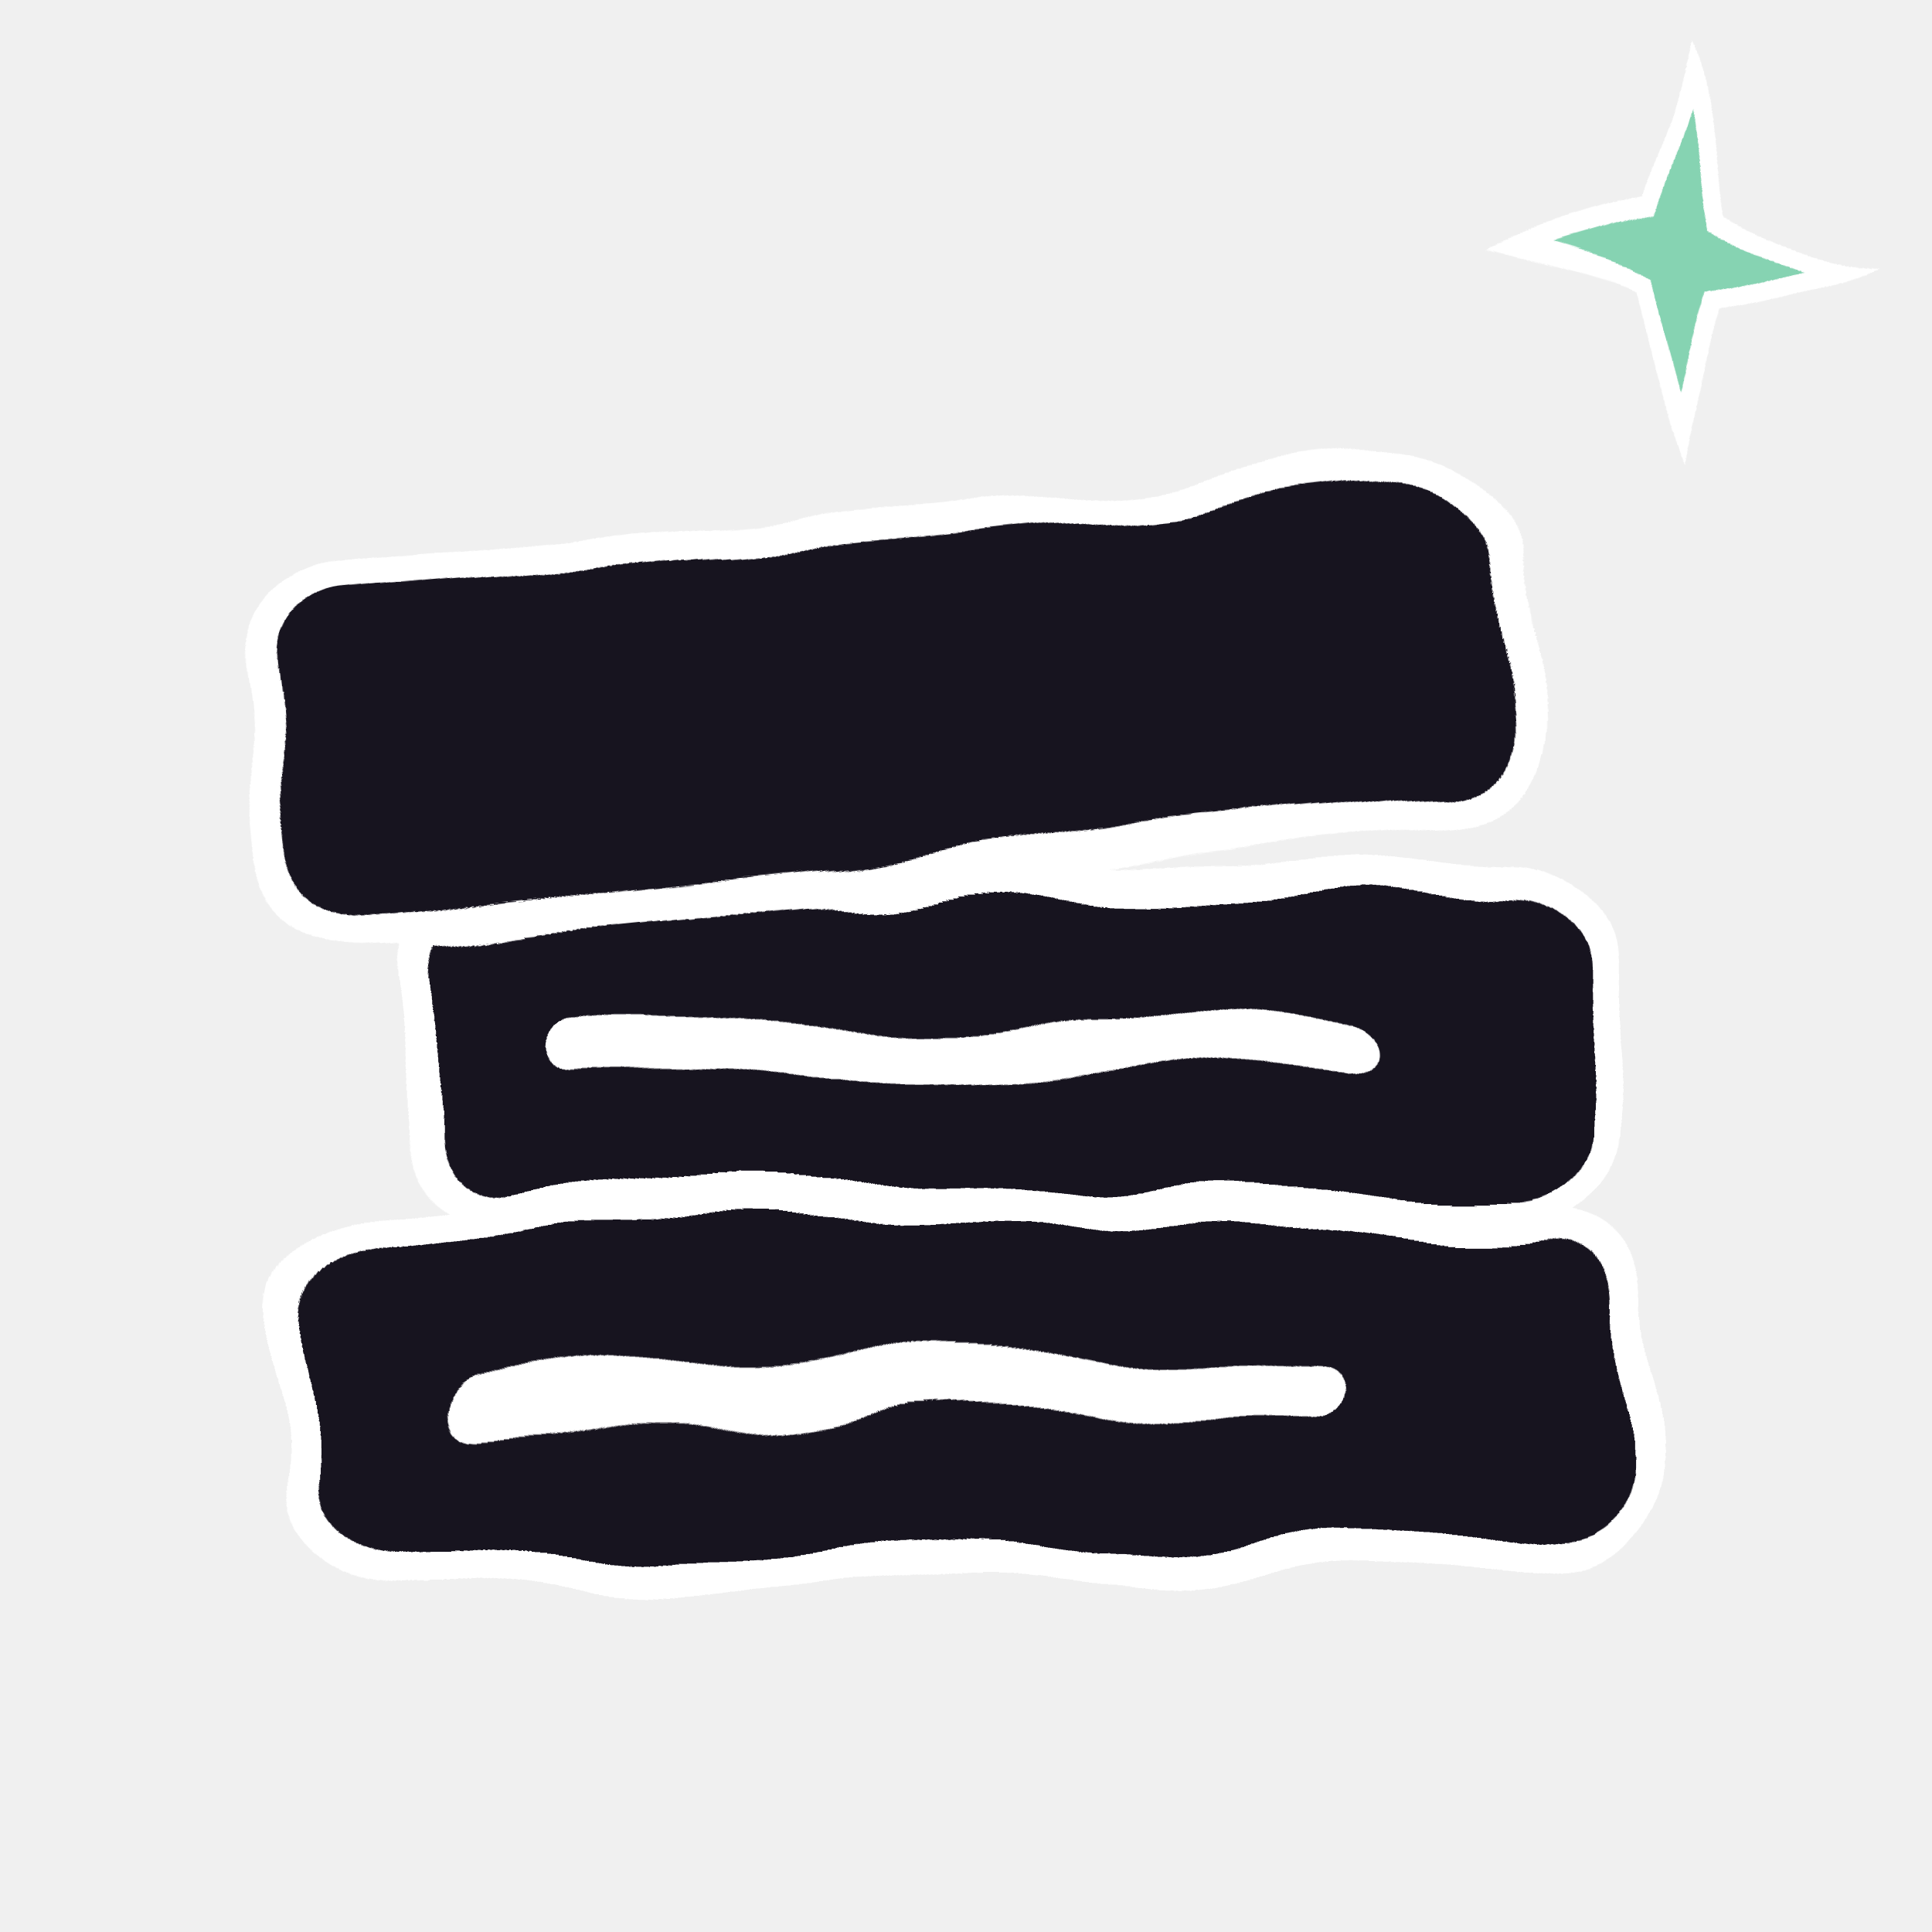
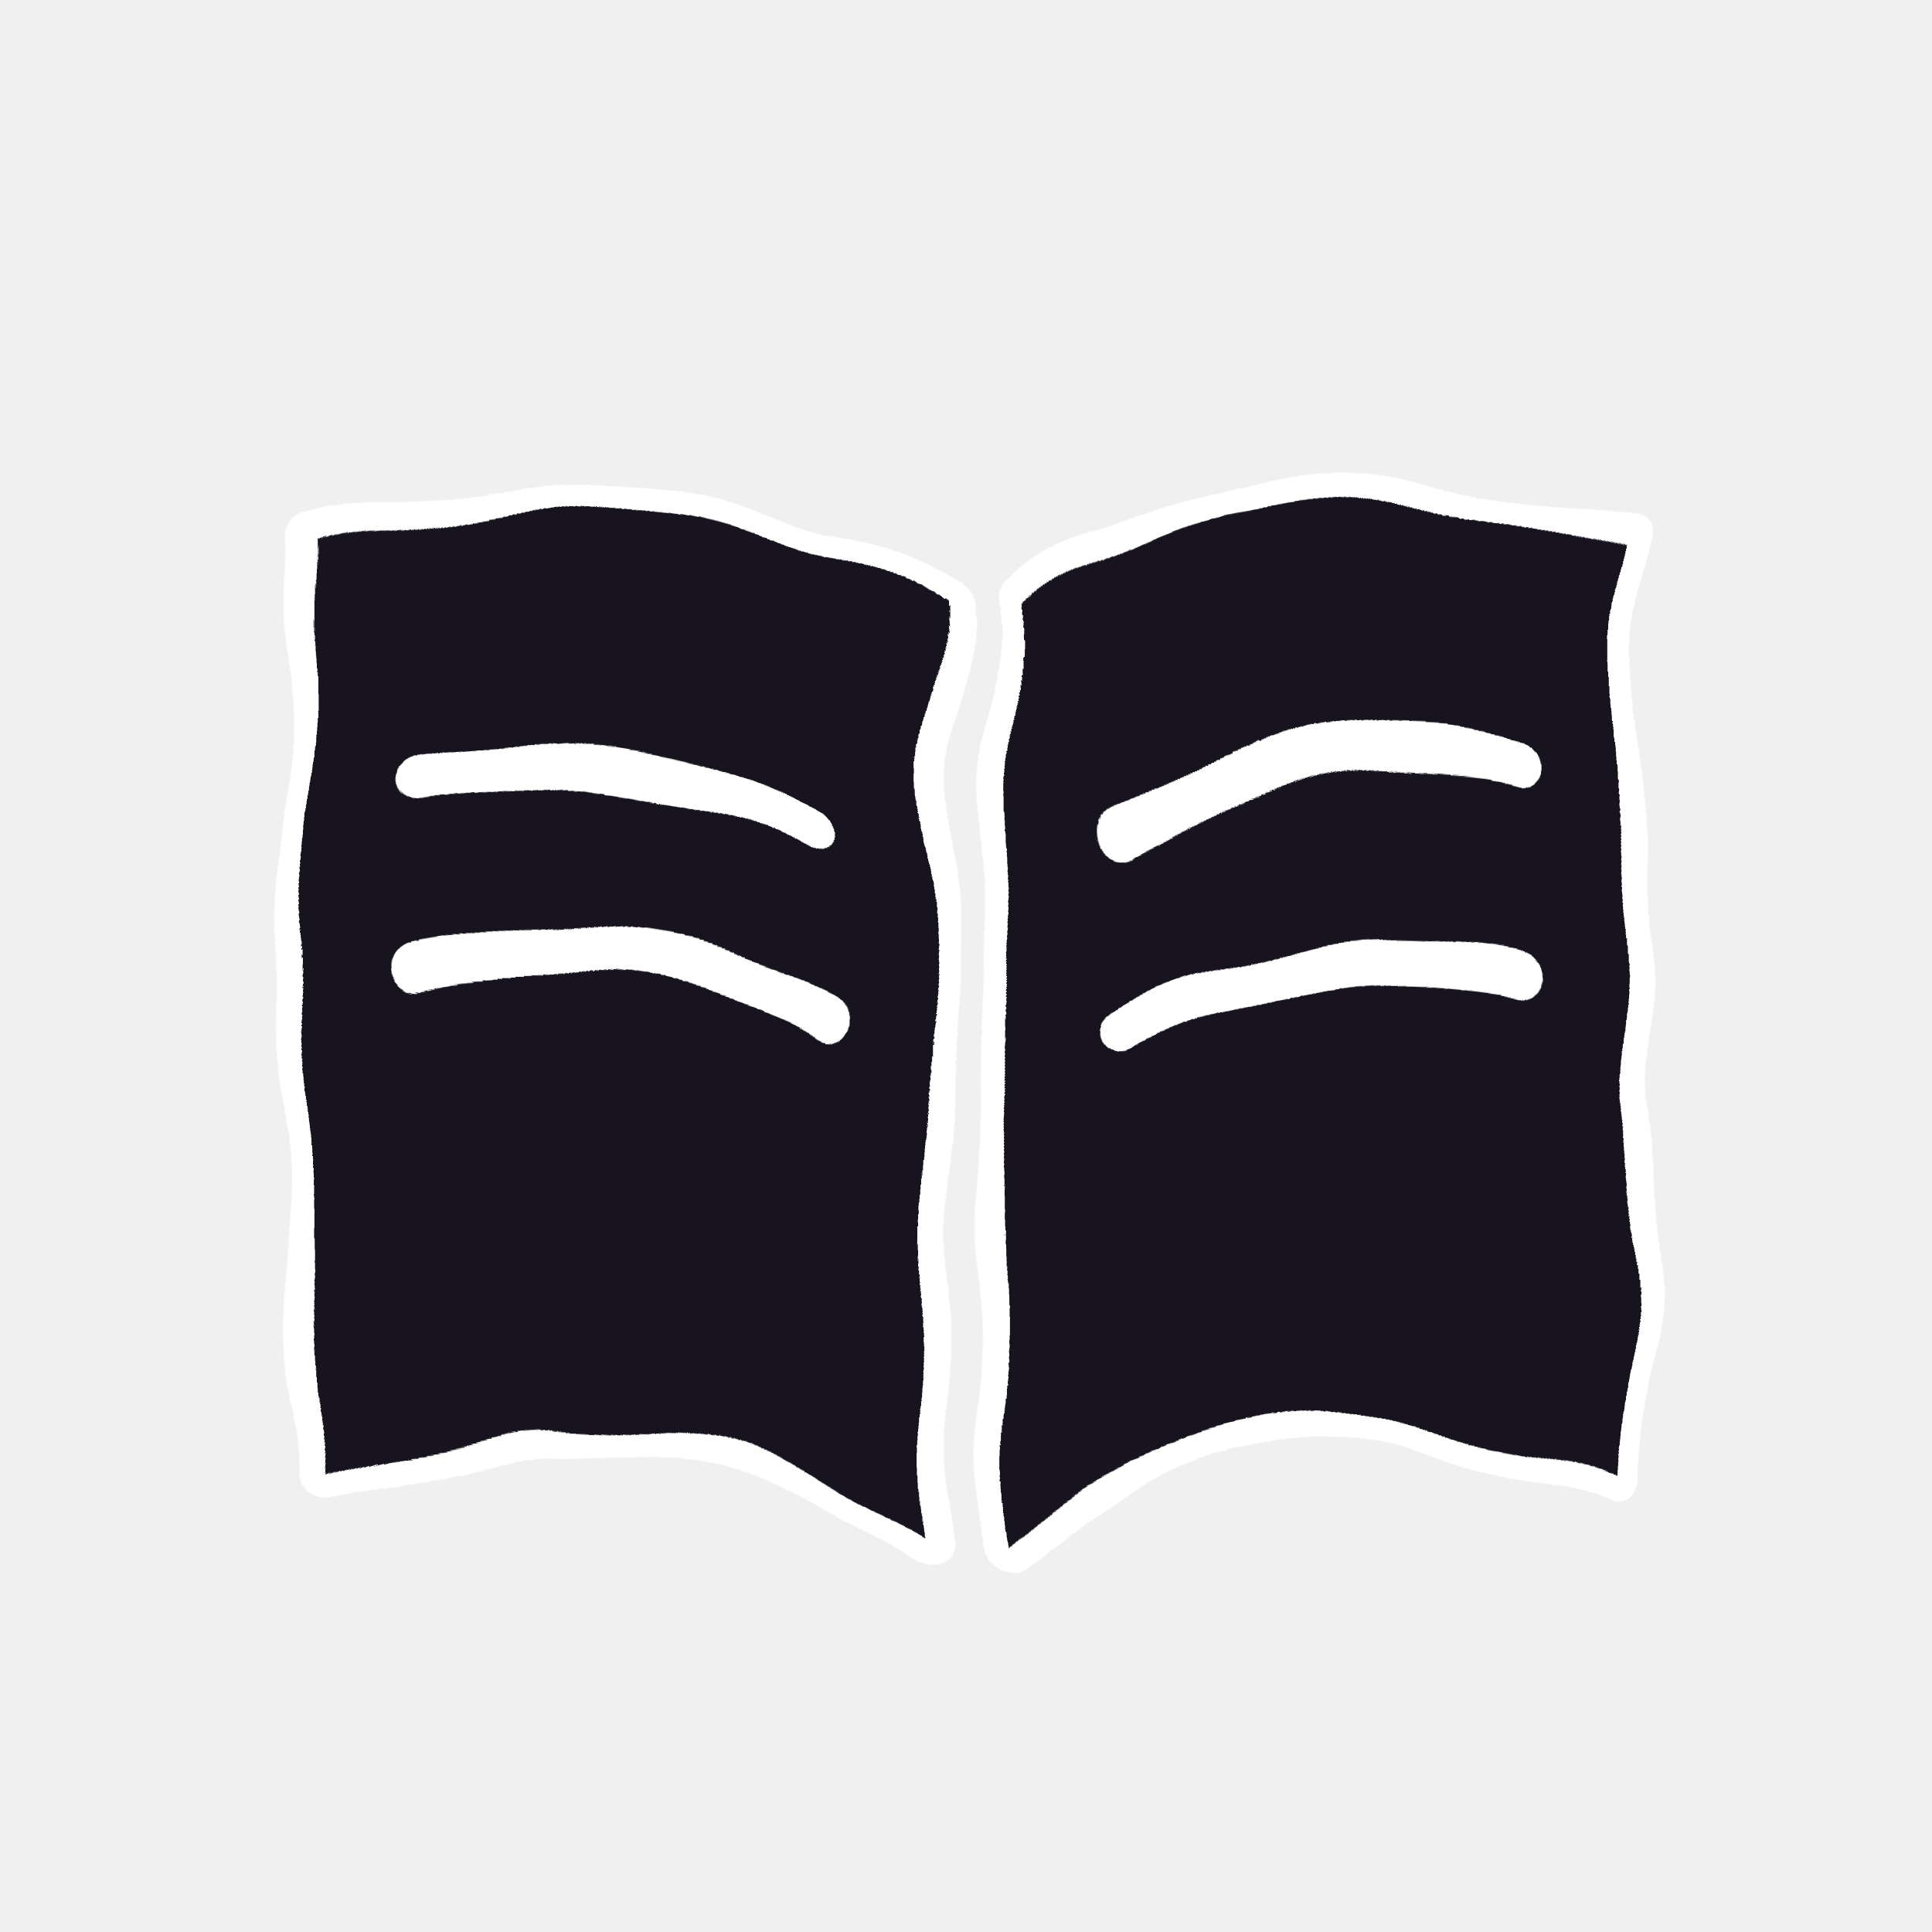
<svg xmlns="http://www.w3.org/2000/svg" viewBox="0 0 100 100">
  <defs>
    <filter id="r" x="-8%" y="-8%" width="116%" height="116%">
-       <feTurbulence type="fractalNoise" baseFrequency="0.07" numOctaves="2" seed="42" />
-       <feDisplacementMap in="SourceGraphic" scale="4.2" xChannelSelector="R" yChannelSelector="G" />
+       <feTurbulence type="fractalNoise" baseFrequency="0.07" numOctaves="2" seed="16" />
+       <feDisplacementMap in="SourceGraphic" scale="4" xChannelSelector="R" yChannelSelector="G" />
    </filter>
  </defs>
  <g filter="url(#r)">
-     <rect x="16" y="64" width="68" height="16" rx="4" fill="#17141F" stroke="#fff" stroke-width="3.2" stroke-linejoin="round" paint-order="stroke" />
-     <rect x="22" y="46" width="60" height="16" rx="4" fill="#17141F" stroke="#fff" stroke-width="3.2" stroke-linejoin="round" paint-order="stroke" />
-     <rect x="14" y="28" width="64" height="16" rx="4" fill="#17141F" transform="rotate(-6 46 36)" stroke="#fff" stroke-width="3.2" stroke-linejoin="round" paint-order="stroke" />
-     <path d="M24 72h44M30 54h40" stroke="#fff" stroke-width="3" stroke-linecap="round" />
-     <path d="M0 -7 L1.6 -1.6 L7 0 L1.6 1.6 L0 7 L-1.6 1.6 L-7 0 L-1.6 -1.6z" transform="translate(87 13)" fill="#86D3B2" stroke="#fff" stroke-width="2" paint-order="stroke" />
+     <path d="M16 28q18-6 32 4v48q-14-10-32-4z" fill="#17141F" stroke="#fff" stroke-width="2.6" stroke-linejoin="round" paint-order="stroke" />
+     <path d="M84 28q-18-6-32 4v48q14-10 32-4z" fill="#17141F" stroke="#fff" stroke-width="2.6" stroke-linejoin="round" paint-order="stroke" />
+     <path d="M22 40q10-2 20 3M22 50q10-2 20 3M58 43q10-5 20-3M58 53q10-5 20-3" fill="none" stroke="#fff" stroke-width="2.4" stroke-linecap="round" stroke-linejoin="round" />
  </g>
</svg>
